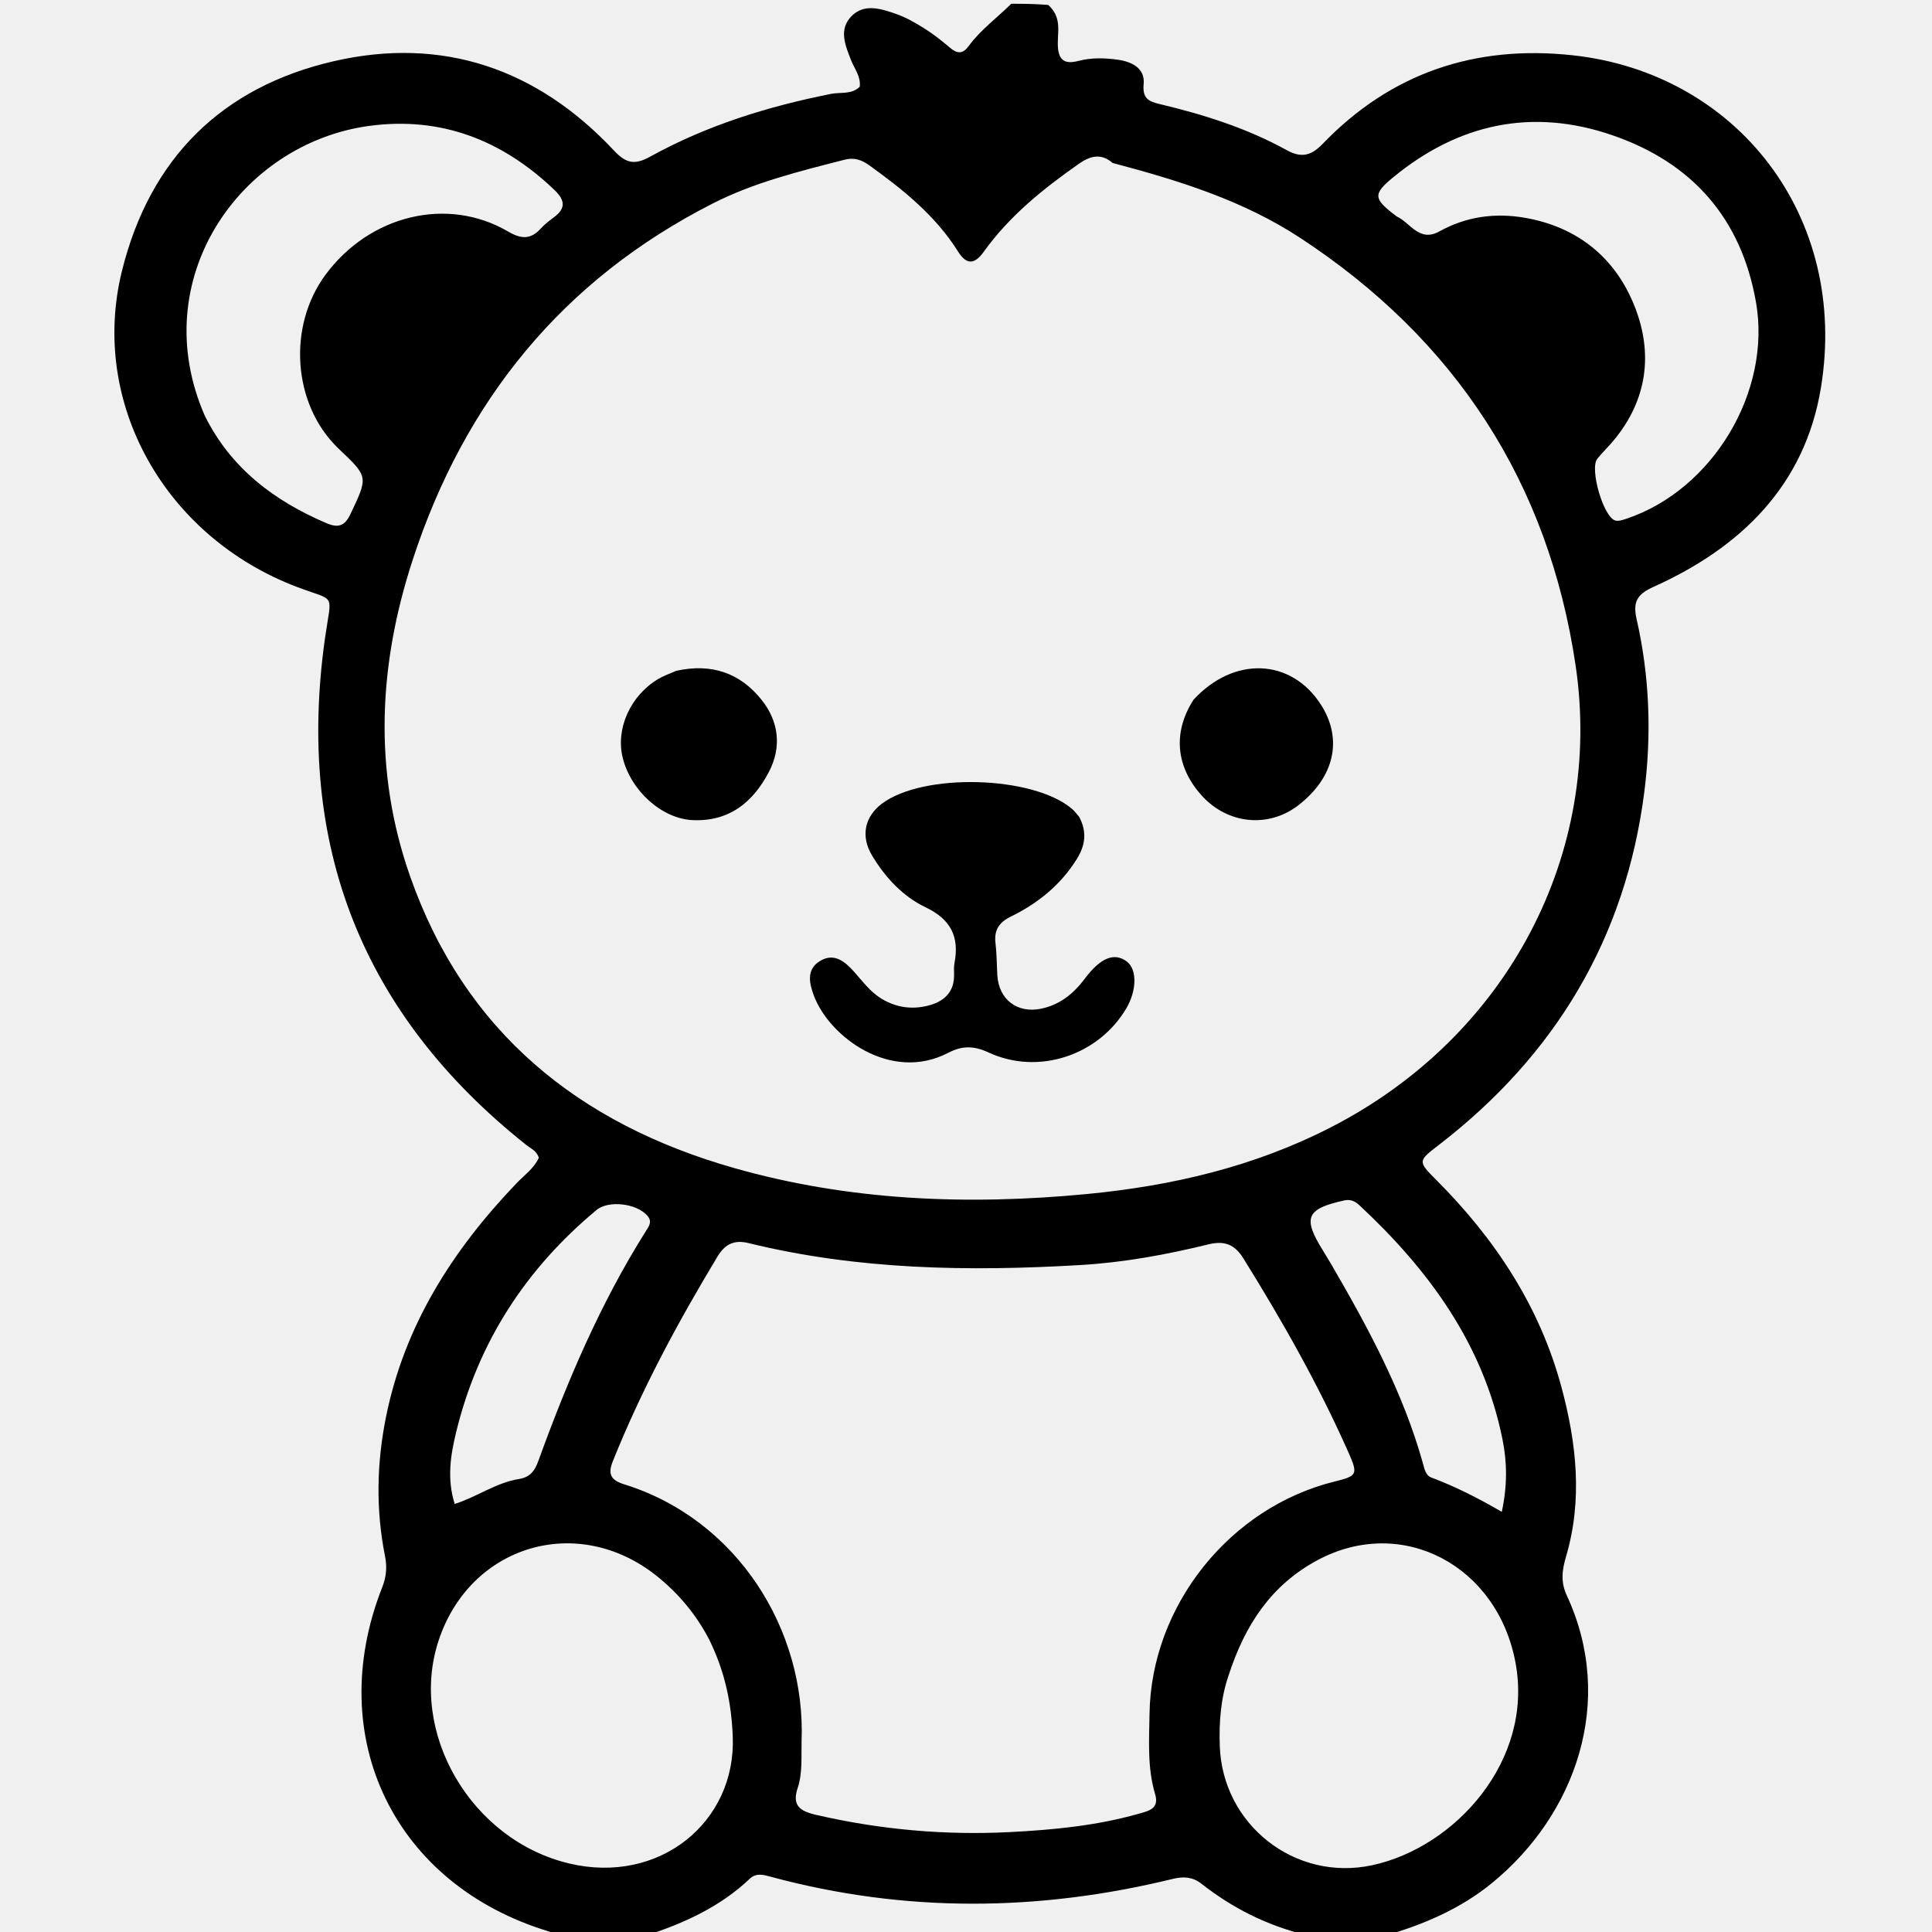
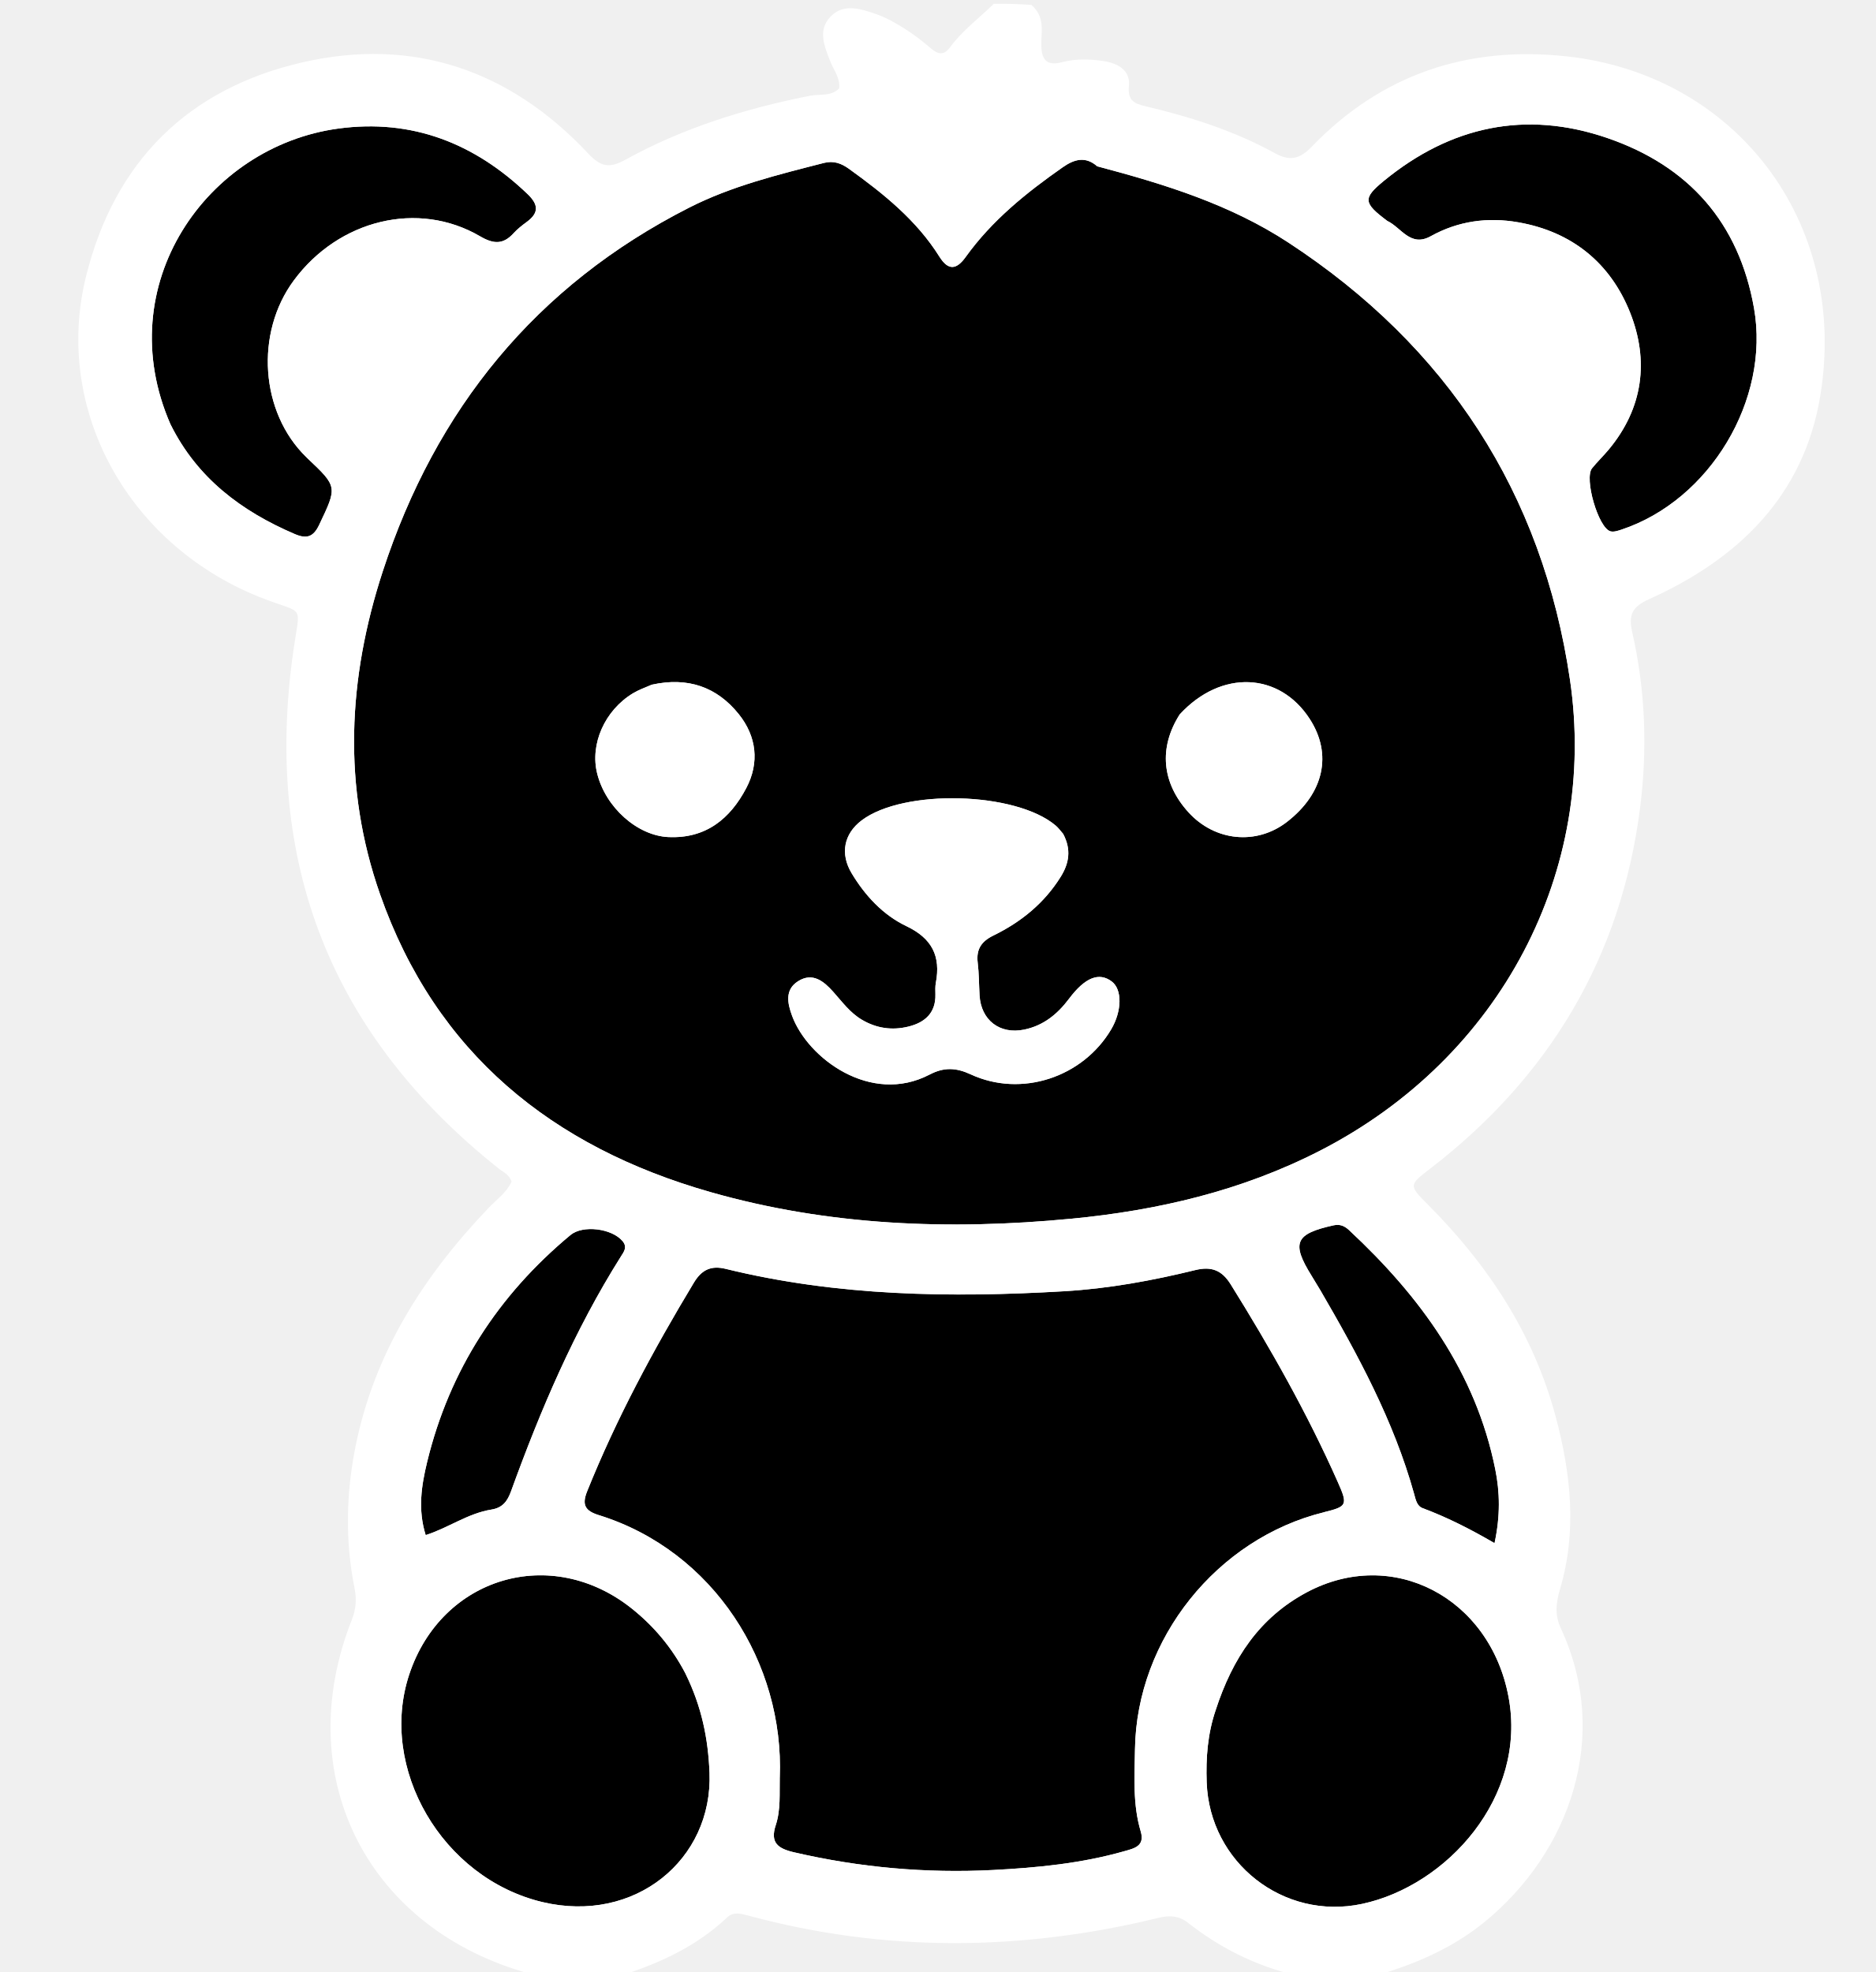
- <svg xmlns="http://www.w3.org/2000/svg" version="1.1" id="Layer_1" x="0px" y="0px" width="100%" viewBox="0 0 512 512" enable-background="new 0 0 512 512" xml:space="preserve">
-   <path fill="#000000" opacity="1" stroke="none" d=" M367,513   C360.312,513 353.625,513 346.153,512.827   C335.379,510.149 326.453,505.524 318.369,499.188   C316.126,497.43 313.705,497.216 310.862,497.912   C275.341,506.607 239.84,506.949 204.393,497.395   C202.484,496.88 200.474,496.21 198.729,497.862   C190.818,505.351 181.211,509.727 171,513   C163.646,513 156.292,513 148.156,512.824   C146.762,512.387 146.167,512.067 145.534,511.876   C104.525,499.537 85.571,460.459 101.309,420.6   C102.384,417.877 102.619,415.312 102.03,412.363   C99.589,400.145 99.818,387.887 102.26,375.674   C107.128,351.322 119.885,331.366 136.772,313.697   C138.913,311.456 141.554,309.596 142.802,306.8   C142.167,304.932 140.665,304.376 139.514,303.462   C95.932,268.865 78.317,223.953 86.152,168.969   C87.882,156.825 89.164,159.507 78.829,155.599   C43.586,142.271 23.694,106.637 32.321,71.79   C39.706,41.959 58.821,23.061 88.412,16.231   C117.284,9.566 142.386,18.217 162.671,39.857   C165.932,43.336 168.161,43.8 172.336,41.493   C187.319,33.215 203.52,28.204 220.265,24.874   C222.798,24.37 225.655,25.121 227.839,22.987   C228.166,20.271 226.44,18.239 225.551,15.97   C223.997,12.005 222.192,7.795 225.668,4.273   C229.065,0.832 233.494,2.325 237.412,3.672   C240.053,4.58 242.554,6.024 244.935,7.52   C247.321,9.019 249.569,10.777 251.712,12.615   C253.619,14.251 255.105,14.385 256.682,12.238   C259.864,7.908 264.21,4.73 268,1   C271.031,1 274.061,1 277.785,1.312   C281.376,4.517 280.293,8.204 280.329,11.598   C280.37,15.469 281.627,17.245 285.789,16.145   C289.201,15.243 292.771,15.339 296.223,15.824   C299.894,16.341 303.499,18.048 303.081,22.301   C302.707,26.096 304.451,26.897 307.293,27.571   C318.992,30.35 330.423,33.954 340.99,39.79   C344.89,41.944 347.504,41.26 350.533,38.113   C368.639,19.311 390.928,11.868 416.69,14.64   C460.168,19.317 490.069,57.233 482.549,102.83   C478.282,128.7 461.322,145.125 438.175,155.537   C433.716,157.543 432.701,159.619 433.734,164.15   C437.173,179.228 437.7,194.652 435.764,209.844   C430.825,248.588 412.155,279.686 381.236,303.476   C375.779,307.674 375.688,307.756 380.627,312.701   C396.205,328.3 408.036,346.159 413.812,367.643   C417.796,382.46 419.443,397.462 415.034,412.442   C413.927,416.203 413.559,419.247 415.235,422.86   C428.217,450.843 417.569,480.877 395.434,498.993   C387.003,505.893 377.297,509.995 367,513  M294.853,43.186   C291.791,40.51 288.89,41.324 285.891,43.424   C276.432,50.048 267.502,57.238 260.704,66.718   C258.323,70.039 256.199,70.337 253.897,66.664   C247.933,57.146 239.365,50.291 230.409,43.837   C228.427,42.408 226.421,41.658 223.892,42.307   C211.956,45.372 199.95,48.297 188.899,53.918   C149.09,74.166 123.121,106.236 109.368,148.359   C100.299,176.136 98.873,204.257 108.664,232.18   C123.144,273.473 153.396,297.817 194.465,309.518   C225.09,318.244 256.518,319.46 288.061,316.428   C310.545,314.267 332.304,309.213 352.673,298.76   C399.945,274.5 424.835,225.821 417.572,176.49   C410.422,127.932 385.702,89.964 344.47,62.981   C329.471,53.165 312.667,47.903 294.853,43.186  M212.424,461.48   C212.322,465.635 212.712,469.851 211.379,473.879   C209.878,478.418 211.912,479.945 216.156,480.93   C233.159,484.872 250.371,486.41 267.743,485.517   C279.202,484.928 290.663,483.822 301.788,480.657   C304.382,479.919 307.287,479.367 306.12,475.462   C304.025,468.459 304.532,461.265 304.639,454.118   C305.071,425.533 325.913,399.455 353.711,392.614   C359.7,391.14 359.946,390.747 357.325,384.838   C349.401,366.981 339.81,350.027 329.49,333.46   C327.213,329.803 324.517,328.724 320.282,329.762   C309.116,332.5 297.779,334.575 286.303,335.25   C256.779,336.984 227.356,336.541 198.403,329.438   C194.648,328.516 192.19,329.605 190.139,333.005   C179.625,350.434 170.012,368.301 162.411,387.222   C160.987,390.766 161.947,392.281 165.458,393.375   C195.393,402.695 213.605,431.937 212.424,461.48  M187.96,434.53   C184.526,427.926 179.859,422.312 174.07,417.676   C153.164,400.932 124.626,409.385 116.233,434.764   C108.207,459.031 124.737,487.608 150.793,493.83   C174.807,499.564 195.081,482.803 194.189,460.24   C193.839,451.395 192.155,443.099 187.96,434.53  M325.565,444.072   C323.501,450.146 323.028,456.386 323.257,462.773   C324,483.528 343.141,498.691 363.603,494.313   C385.558,489.614 406.463,466.636 401.627,440.635   C396.814,414.759 371.478,401.503 349.183,413.443   C336.959,419.988 329.959,430.504 325.565,444.072  M54.289,110.208   C61.174,124.075 72.634,132.723 86.541,138.656   C89.6,139.961 91.353,139.436 92.848,136.287   C97.563,126.354 97.665,126.402 89.846,119.008   C89.725,118.893 89.607,118.776 89.488,118.66   C77.582,107.08 76.14,86.497 86.274,72.797   C97.969,56.989 118.577,51.964 134.627,61.345   C138.148,63.403 140.633,63.511 143.342,60.537   C144.343,59.437 145.549,58.501 146.754,57.615   C149.972,55.248 149.799,53.093 146.948,50.361   C133.151,37.145 116.897,30.785 97.828,33.368   C63.761,37.983 38.388,73.936 54.289,110.208  M370.154,57.362   C373.778,59.058 376.134,64.271 381.426,61.336   C388.557,57.38 396.212,56.329 404.162,57.723   C418.099,60.167 428.056,68.291 433.163,81.111   C438.146,93.621 436.578,105.97 427.626,116.73   C426.242,118.393 424.661,119.895 423.302,121.576   C421.19,124.187 424.924,137.088 428.079,137.942   C428.938,138.175 430.036,137.799 430.954,137.493   C453.882,129.859 469.533,103.779 465.344,80.025   C461.423,57.787 448.383,43.083 427.277,35.831   C406.005,28.521 386.546,32.767 369.268,46.938   C363.709,51.497 363.926,52.69 370.154,57.362  M120.499,398.564   C126.344,396.728 131.442,392.916 137.585,391.939   C140.518,391.472 141.739,389.727 142.661,387.182   C150.328,366.016 159.121,345.369 171.168,326.248   C171.958,324.994 172.924,323.784 171.591,322.214   C168.798,318.922 161.294,317.993 158.091,320.657   C139.317,336.266 126.661,355.765 120.877,379.564   C119.385,385.702 118.413,391.932 120.499,398.564  M352.692,334.871   C362.509,351.746 371.8,368.863 377.095,387.821   C377.502,389.279 377.792,390.988 379.307,391.557   C385.49,393.882 391.396,396.821 397.988,400.655   C399.522,393.543 399.375,387.412 398.181,381.471   C393.105,356.217 378.675,336.573 360.265,319.412   C359.137,318.36 357.95,317.749 356.217,318.131   C346.228,320.334 345.174,322.685 350.503,331.251   C351.119,332.241 351.708,333.248 352.692,334.871  z" />
-   <path fill="#000000" opacity="1" stroke="none" d=" M285.984,216.462   C288.18,220.58 287.542,224.149 285.369,227.643   C281.101,234.504 275.065,239.391 267.922,242.883   C264.764,244.426 263.398,246.461 263.818,249.952   C264.155,252.756 264.138,255.602 264.302,258.428   C264.676,264.874 269.569,268.629 275.892,267.316   C280.891,266.279 284.512,263.33 287.53,259.304   C291.719,253.715 295.353,252.367 298.613,254.809   C301.359,256.867 301.295,262.473 298.47,267.25   C291.094,279.721 275.155,285.015 262.022,278.936   C258.148,277.143 255.064,277.04 251.285,279.008   C236.071,286.928 219.701,274.771 215.638,263.728   C214.45,260.5 213.695,256.952 217.212,254.737   C220.983,252.362 223.893,254.789 226.306,257.486   C228.632,260.086 230.649,262.916 233.763,264.758   C237.583,267.019 241.635,267.556 245.8,266.542   C250.035,265.51 252.962,263.045 252.842,258.17   C252.817,257.173 252.771,256.148 252.955,255.178   C254.271,248.242 251.977,243.632 245.309,240.451   C239.251,237.561 234.599,232.542 231.108,226.727   C228.038,221.613 229.122,216.467 233.677,213.01   C244.527,204.773 273.668,205.523 284.05,214.324   C284.679,214.858 285.193,215.529 285.984,216.462  z" />
-   <path fill="#000000" opacity="1" stroke="none" d=" M179.214,177.774   C188.586,175.703 196.129,178.361 201.786,185.411   C206.424,191.19 207.207,197.997 203.757,204.585   C199.575,212.569 193.257,217.788 183.534,217.338   C175.471,216.965 167.245,209.675 165.032,200.851   C163.115,193.205 166.992,184.436 174.333,180.002   C175.743,179.15 177.322,178.579 179.214,177.774  z" />
-   <path fill="#000000" opacity="1" stroke="none" d=" M316.286,185.447   C327.021,173.794 342.137,174.48 350.015,186.676   C355.922,195.821 353.691,205.938 344.13,213.362   C336.207,219.515 325.371,218.455 318.492,210.855   C311.617,203.26 310.731,194.128 316.286,185.447  z" />
+ <svg xmlns="http://www.w3.org/2000/svg" version="1.1" viewBox="0 0 487 512">
+   <defs>
+     <style>
+       .st0 {
+         fill: #fff;
+       }
+     </style>
+   </defs>
+   <g id="Layer_1_copy">
+     <g>
+       <path d="M138.16,512.82c8.14.18,15.49.18,22.84.18,1-.32,1.99-.66,2.98-1h-28.09c.53.19,1.13.47,2.26.82Z" />
+       <path d="M336.15,512.83c7.47.17,14.16.17,20.85.17,1.09-.32,2.18-.65,3.26-1h-27.09c.98.29,1.97.57,2.99.83Z" />
+       <path d="M79.85,119.01c-.12-.11-.24-.23-.36-.35-11.91-11.58-13.35-32.16-3.21-45.86,11.69-15.81,32.3-20.83,48.35-11.45,3.52,2.06,6.01,2.17,8.71-.81,1-1.1,2.21-2.04,3.41-2.92,3.22-2.37,3.05-4.52.19-7.25-13.8-13.22-30.05-19.58-49.12-16.99-34.07,4.61-59.44,40.57-43.54,76.84,6.88,13.87,18.35,22.51,32.25,28.45,3.06,1.31,4.81.78,6.31-2.37,4.72-9.93,4.82-9.89-3-17.28Z" />
+       <path d="M278.06,316.43c22.48-2.16,44.24-7.22,64.61-17.67,47.27-24.26,72.16-72.94,64.9-122.27-7.15-48.56-31.87-86.53-73.1-113.51-15-9.82-31.8-15.08-49.62-19.8-3.06-2.68-5.96-1.86-8.96.24-9.46,6.62-18.39,13.81-25.19,23.29-2.38,3.32-4.5,3.62-6.81-.05-5.96-9.52-14.53-16.37-23.49-22.83-1.98-1.43-3.99-2.18-6.52-1.53-11.94,3.06-23.94,5.99-34.99,11.61-39.81,20.25-65.78,52.32-79.53,94.44-9.07,27.78-10.49,55.9-.7,83.82,14.48,41.29,44.73,65.64,85.8,77.34,30.62,8.73,62.05,9.94,93.6,6.91ZM306.29,185.45c10.74-11.65,25.85-10.97,33.73,1.23,5.91,9.14,3.68,19.26-5.89,26.69-7.92,6.15-18.76,5.09-25.64-2.51-6.87-7.6-7.76-16.73-2.21-25.41ZM207.21,254.74c3.77-2.38,6.68.05,9.09,2.75,2.33,2.6,4.34,5.43,7.46,7.27,3.82,2.26,7.87,2.8,12.04,1.78,4.24-1.03,7.16-3.5,7.04-8.37-.02-1-.07-2.02.11-2.99,1.32-6.94-.98-11.55-7.65-14.73-6.06-2.89-10.71-7.91-14.2-13.72-3.07-5.11-1.99-10.26,2.57-13.72,10.85-8.24,39.99-7.49,50.37,1.31.63.53,1.14,1.2,1.93,2.14,2.2,4.12,1.56,7.69-.61,11.18-4.27,6.86-10.3,11.75-17.45,15.24-3.16,1.54-4.52,3.58-4.1,7.07.34,2.8.32,5.65.48,8.48.37,6.45,5.27,10.2,11.59,8.89,5-1.04,8.62-3.99,11.64-8.01,4.19-5.59,7.82-6.94,11.08-4.49,2.75,2.06,2.68,7.66-.14,12.44-7.38,12.47-23.32,17.76-36.45,11.69-3.87-1.79-6.96-1.9-10.74.07-15.21,7.92-31.58-4.24-35.65-15.28-1.19-3.23-1.94-6.78,1.57-8.99ZM173.53,217.34c-8.06-.37-16.29-7.66-18.5-16.49-1.92-7.65,1.96-16.42,9.3-20.85,1.41-.85,2.99-1.42,4.88-2.23,9.37-2.07,16.91.59,22.57,7.64,4.64,5.78,5.42,12.59,1.97,19.17-4.18,7.98-10.5,13.2-20.22,12.75Z" />
+       <path d="M350.27,319.41c-1.13-1.05-2.32-1.66-4.05-1.28-9.99,2.2-11.04,4.55-5.71,13.12.62.99,1.2,2,2.19,3.62,9.82,16.88,19.11,33.99,24.4,52.95.41,1.46.7,3.17,2.21,3.74,6.18,2.32,12.09,5.26,18.68,9.1,1.53-7.11,1.39-13.24.19-19.18-5.08-25.25-19.51-44.9-37.92-62.06Z" />
+       <path d="M360.15,57.36c3.62,1.7,5.98,6.91,11.27,3.97,7.13-3.96,14.79-5.01,22.74-3.61,13.94,2.44,23.89,10.57,29,23.39,4.98,12.51,3.42,24.86-5.54,35.62-1.38,1.66-2.96,3.16-4.32,4.85-2.11,2.61,1.62,15.51,4.78,16.37.86.23,1.96-.14,2.88-.45,22.93-7.63,38.58-33.71,34.39-57.47-3.92-22.24-16.96-36.94-38.07-44.19-21.27-7.31-40.73-3.06-58.01,11.11-5.56,4.56-5.34,5.75.89,10.42Z" />
+       <path d="M177.96,434.53c-3.43-6.6-8.1-12.22-13.89-16.85-20.91-16.74-49.44-8.29-57.84,17.09-8.03,24.27,8.5,52.84,34.56,59.07,24.01,5.73,44.29-11.03,43.4-33.59-.35-8.85-2.03-17.14-6.23-25.71Z" />
+       <path d="M343.71,392.61c5.99-1.47,6.24-1.87,3.61-7.78-7.92-17.86-17.51-34.81-27.83-51.38-2.28-3.66-4.97-4.74-9.21-3.7-11.17,2.74-22.5,4.81-33.98,5.49-29.52,1.73-58.95,1.29-87.9-5.81-3.75-.92-6.21.17-8.26,3.57-10.51,17.43-20.13,35.3-27.73,54.22-1.42,3.54-.46,5.06,3.05,6.15,29.94,9.32,48.15,38.56,46.97,68.11-.1,4.16.29,8.37-1.04,12.4-1.5,4.54.53,6.07,4.78,7.05,17,3.94,34.21,5.48,51.59,4.59,11.46-.59,22.92-1.7,34.04-4.86,2.59-.74,5.5-1.29,4.33-5.19-2.09-7-1.59-14.2-1.48-21.34.43-28.58,21.27-54.66,49.07-61.5Z" />
+       <path d="M391.63,440.64c-4.81-25.88-30.15-39.13-52.44-27.19-12.22,6.55-19.22,17.06-23.62,30.63-2.06,6.07-2.54,12.31-2.31,18.7.74,20.75,19.88,35.92,40.35,31.54,21.95-4.7,42.86-27.68,38.02-53.68Z" />
+       <path d="M127.59,391.94c2.93-.47,4.15-2.21,5.08-4.76,7.67-21.17,16.46-41.81,28.51-60.93.79-1.25,1.76-2.46.42-4.03-2.79-3.29-10.3-4.22-13.5-1.56-18.77,15.61-31.43,35.11-37.21,58.91-1.49,6.14-2.46,12.37-.38,19,5.84-1.84,10.94-5.65,17.09-6.63Z" />
+     </g>
+   </g>
+   <g id="Layer_1">
+     <path class="st0" d="M357,513c-6.69,0-13.38,0-20.85-.17-10.77-2.68-19.7-7.3-27.78-13.64-2.24-1.76-4.66-1.97-7.51-1.28-35.52,8.7-71.02,9.04-106.47-.52-1.91-.51-3.92-1.18-5.66.47-7.91,7.49-17.52,11.87-27.73,15.14-7.35,0-14.71,0-22.84-.18-1.39-.44-1.99-.76-2.62-.95-41.01-12.34-59.96-51.42-44.22-91.28,1.08-2.72,1.31-5.29.72-8.24-2.44-12.22-2.21-24.48.23-36.69,4.87-24.35,17.63-44.31,34.51-61.98,2.14-2.24,4.78-4.1,6.03-6.9-.64-1.87-2.14-2.42-3.29-3.34-43.58-34.6-61.2-79.51-53.36-134.49,1.73-12.14,3.01-9.46-7.32-13.37-35.24-13.33-55.13-48.96-46.51-83.81,7.39-29.83,26.5-48.73,56.09-55.56,28.87-6.66,53.97,1.99,74.26,23.63,3.26,3.48,5.49,3.94,9.66,1.64,14.98-8.28,31.18-13.29,47.93-16.62,2.53-.5,5.39.25,7.57-1.89.33-2.72-1.4-4.75-2.29-7.02-1.55-3.96-3.36-8.17.12-11.7,3.4-3.44,7.83-1.95,11.74-.6,2.64.91,5.14,2.35,7.52,3.85,2.39,1.5,4.63,3.26,6.78,5.1,1.91,1.64,3.39,1.77,4.97-.38,3.18-4.33,7.53-7.51,11.32-11.24,3.03,0,6.06,0,9.78.31,3.59,3.2,2.51,6.89,2.54,10.29.04,3.87,1.3,5.65,5.46,4.55,3.41-.9,6.98-.81,10.43-.32,3.67.52,7.28,2.22,6.86,6.48-.37,3.8,1.37,4.6,4.21,5.27,11.7,2.78,23.13,6.38,33.7,12.22,3.9,2.15,6.51,1.47,9.54-1.68,18.11-18.8,40.39-26.25,66.16-23.47,43.48,4.68,73.38,42.59,65.86,88.19-4.27,25.87-21.23,42.3-44.37,52.71-4.46,2.01-5.47,4.08-4.44,8.61,3.44,15.08,3.97,30.5,2.03,45.69-4.94,38.74-23.61,69.84-54.53,93.63-5.46,4.2-5.55,4.28-.61,9.23,15.58,15.6,27.41,33.46,33.19,54.94,3.98,14.82,5.63,29.82,1.22,44.8-1.11,3.76-1.48,6.81.2,10.42,12.98,27.98,2.33,58.02-19.8,76.13-8.43,6.9-18.14,11-28.43,14.01M284.85,43.19c-3.06-2.68-5.96-1.86-8.96.24-9.46,6.62-18.39,13.81-25.19,23.29-2.38,3.32-4.5,3.62-6.81-.05-5.96-9.52-14.53-16.37-23.49-22.83-1.98-1.43-3.99-2.18-6.52-1.53-11.94,3.06-23.94,5.99-34.99,11.61-39.81,20.25-65.78,52.32-79.53,94.44-9.07,27.78-10.49,55.9-.7,83.82,14.48,41.29,44.73,65.64,85.8,77.34,30.62,8.73,62.05,9.94,93.6,6.91,22.48-2.16,44.24-7.22,64.61-17.67,47.27-24.26,72.16-72.94,64.9-122.27-7.15-48.56-31.87-86.53-73.1-113.51-15-9.82-31.8-15.08-49.62-19.8M202.42,461.48c-.1,4.16.29,8.37-1.04,12.4-1.5,4.54.53,6.07,4.78,7.05,17,3.94,34.21,5.48,51.59,4.59,11.46-.59,22.92-1.7,34.04-4.86,2.59-.74,5.5-1.29,4.33-5.19-2.09-7-1.59-14.2-1.48-21.34.43-28.58,21.27-54.66,49.07-61.5,5.99-1.47,6.24-1.87,3.61-7.78-7.92-17.86-17.51-34.81-27.83-51.38-2.28-3.66-4.97-4.74-9.21-3.7-11.17,2.74-22.5,4.81-33.98,5.49-29.52,1.73-58.95,1.29-87.9-5.81-3.75-.92-6.21.17-8.26,3.57-10.51,17.43-20.13,35.3-27.73,54.22-1.42,3.54-.46,5.06,3.05,6.15,29.94,9.32,48.15,38.56,46.97,68.11M177.96,434.53c-3.43-6.6-8.1-12.22-13.89-16.85-20.91-16.74-49.44-8.29-57.84,17.09-8.03,24.27,8.5,52.84,34.56,59.07,24.01,5.73,44.29-11.03,43.4-33.59-.35-8.85-2.03-17.14-6.23-25.71M315.57,444.07c-2.06,6.07-2.54,12.31-2.31,18.7.74,20.75,19.88,35.92,40.35,31.54,21.95-4.7,42.86-27.68,38.02-53.68-4.81-25.88-30.15-39.13-52.44-27.19-12.22,6.55-19.22,17.06-23.62,30.63M44.29,110.21c6.88,13.87,18.35,22.51,32.25,28.45,3.06,1.31,4.81.78,6.31-2.37,4.72-9.93,4.82-9.89-3-17.28-.12-.11-.24-.23-.36-.35-11.91-11.58-13.35-32.16-3.21-45.86,11.69-15.81,32.3-20.83,48.35-11.45,3.52,2.06,6.01,2.17,8.71-.81,1-1.1,2.21-2.04,3.41-2.92,3.22-2.37,3.05-4.52.19-7.25-13.8-13.22-30.05-19.58-49.12-16.99-34.07,4.61-59.44,40.57-43.54,76.84M360.15,57.36c3.62,1.7,5.98,6.91,11.27,3.97,7.13-3.96,14.79-5.01,22.74-3.61,13.94,2.44,23.89,10.57,29,23.39,4.98,12.51,3.42,24.86-5.54,35.62-1.38,1.66-2.96,3.17-4.32,4.85-2.11,2.61,1.62,15.51,4.78,16.37.86.23,1.96-.14,2.88-.45,22.93-7.63,38.58-33.71,34.39-57.47-3.92-22.24-16.96-36.94-38.07-44.19-21.27-7.31-40.73-3.06-58.01,11.11-5.56,4.56-5.34,5.75.89,10.42M110.5,398.56c5.84-1.84,10.94-5.65,17.09-6.63,2.93-.47,4.15-2.21,5.08-4.76,7.67-21.17,16.46-41.81,28.51-60.93.79-1.25,1.76-2.46.42-4.03-2.79-3.29-10.3-4.22-13.5-1.56-18.77,15.61-31.43,35.11-37.21,58.91-1.49,6.14-2.46,12.37-.38,19M342.69,334.87c9.82,16.88,19.11,33.99,24.4,52.95.41,1.46.7,3.17,2.21,3.74,6.18,2.32,12.09,5.26,18.68,9.1,1.53-7.11,1.39-13.24.19-19.18-5.08-25.25-19.51-44.9-37.92-62.06-1.13-1.05-2.32-1.66-4.05-1.28-9.99,2.2-11.04,4.55-5.71,13.12.62.99,1.2,2,2.19,3.62Z" />
+     <path class="st0" d="M275.98,216.46c2.2,4.12,1.56,7.69-.61,11.18-4.27,6.86-10.3,11.75-17.45,15.24-3.16,1.54-4.52,3.58-4.1,7.07.34,2.8.32,5.65.48,8.48.37,6.45,5.27,10.2,11.59,8.89,5-1.04,8.62-3.99,11.64-8.01,4.19-5.59,7.82-6.94,11.08-4.49,2.75,2.06,2.68,7.66-.14,12.44-7.38,12.47-23.31,17.76-36.45,11.69-3.87-1.79-6.96-1.9-10.74.07-15.21,7.92-31.58-4.24-35.65-15.28-1.19-3.23-1.94-6.78,1.57-8.99,3.77-2.38,6.68.05,9.09,2.75,2.33,2.6,4.34,5.43,7.46,7.27,3.82,2.26,7.87,2.8,12.04,1.78,4.24-1.03,7.16-3.5,7.04-8.37-.02-1-.07-2.02.11-2.99,1.32-6.94-.98-11.55-7.65-14.73-6.06-2.89-10.71-7.91-14.2-13.72-3.07-5.11-1.99-10.26,2.57-13.72,10.85-8.24,39.99-7.49,50.37,1.31.63.53,1.14,1.2,1.93,2.14Z" />
+     <path class="st0" d="M169.21,177.77c9.37-2.07,16.91.59,22.57,7.64,4.64,5.78,5.42,12.59,1.97,19.17-4.18,7.98-10.5,13.2-20.22,12.75-8.06-.37-16.29-7.66-18.5-16.49-1.92-7.65,1.96-16.42,9.3-20.85,1.41-.85,2.99-1.42,4.88-2.23Z" />
+     <path class="st0" d="M306.29,185.45c10.74-11.65,25.85-10.97,33.73,1.23,5.91,9.14,3.68,19.26-5.89,26.69-7.92,6.15-18.76,5.09-25.64-2.51-6.87-7.6-7.76-16.73-2.21-25.41Z" />
+   </g>
</svg>
